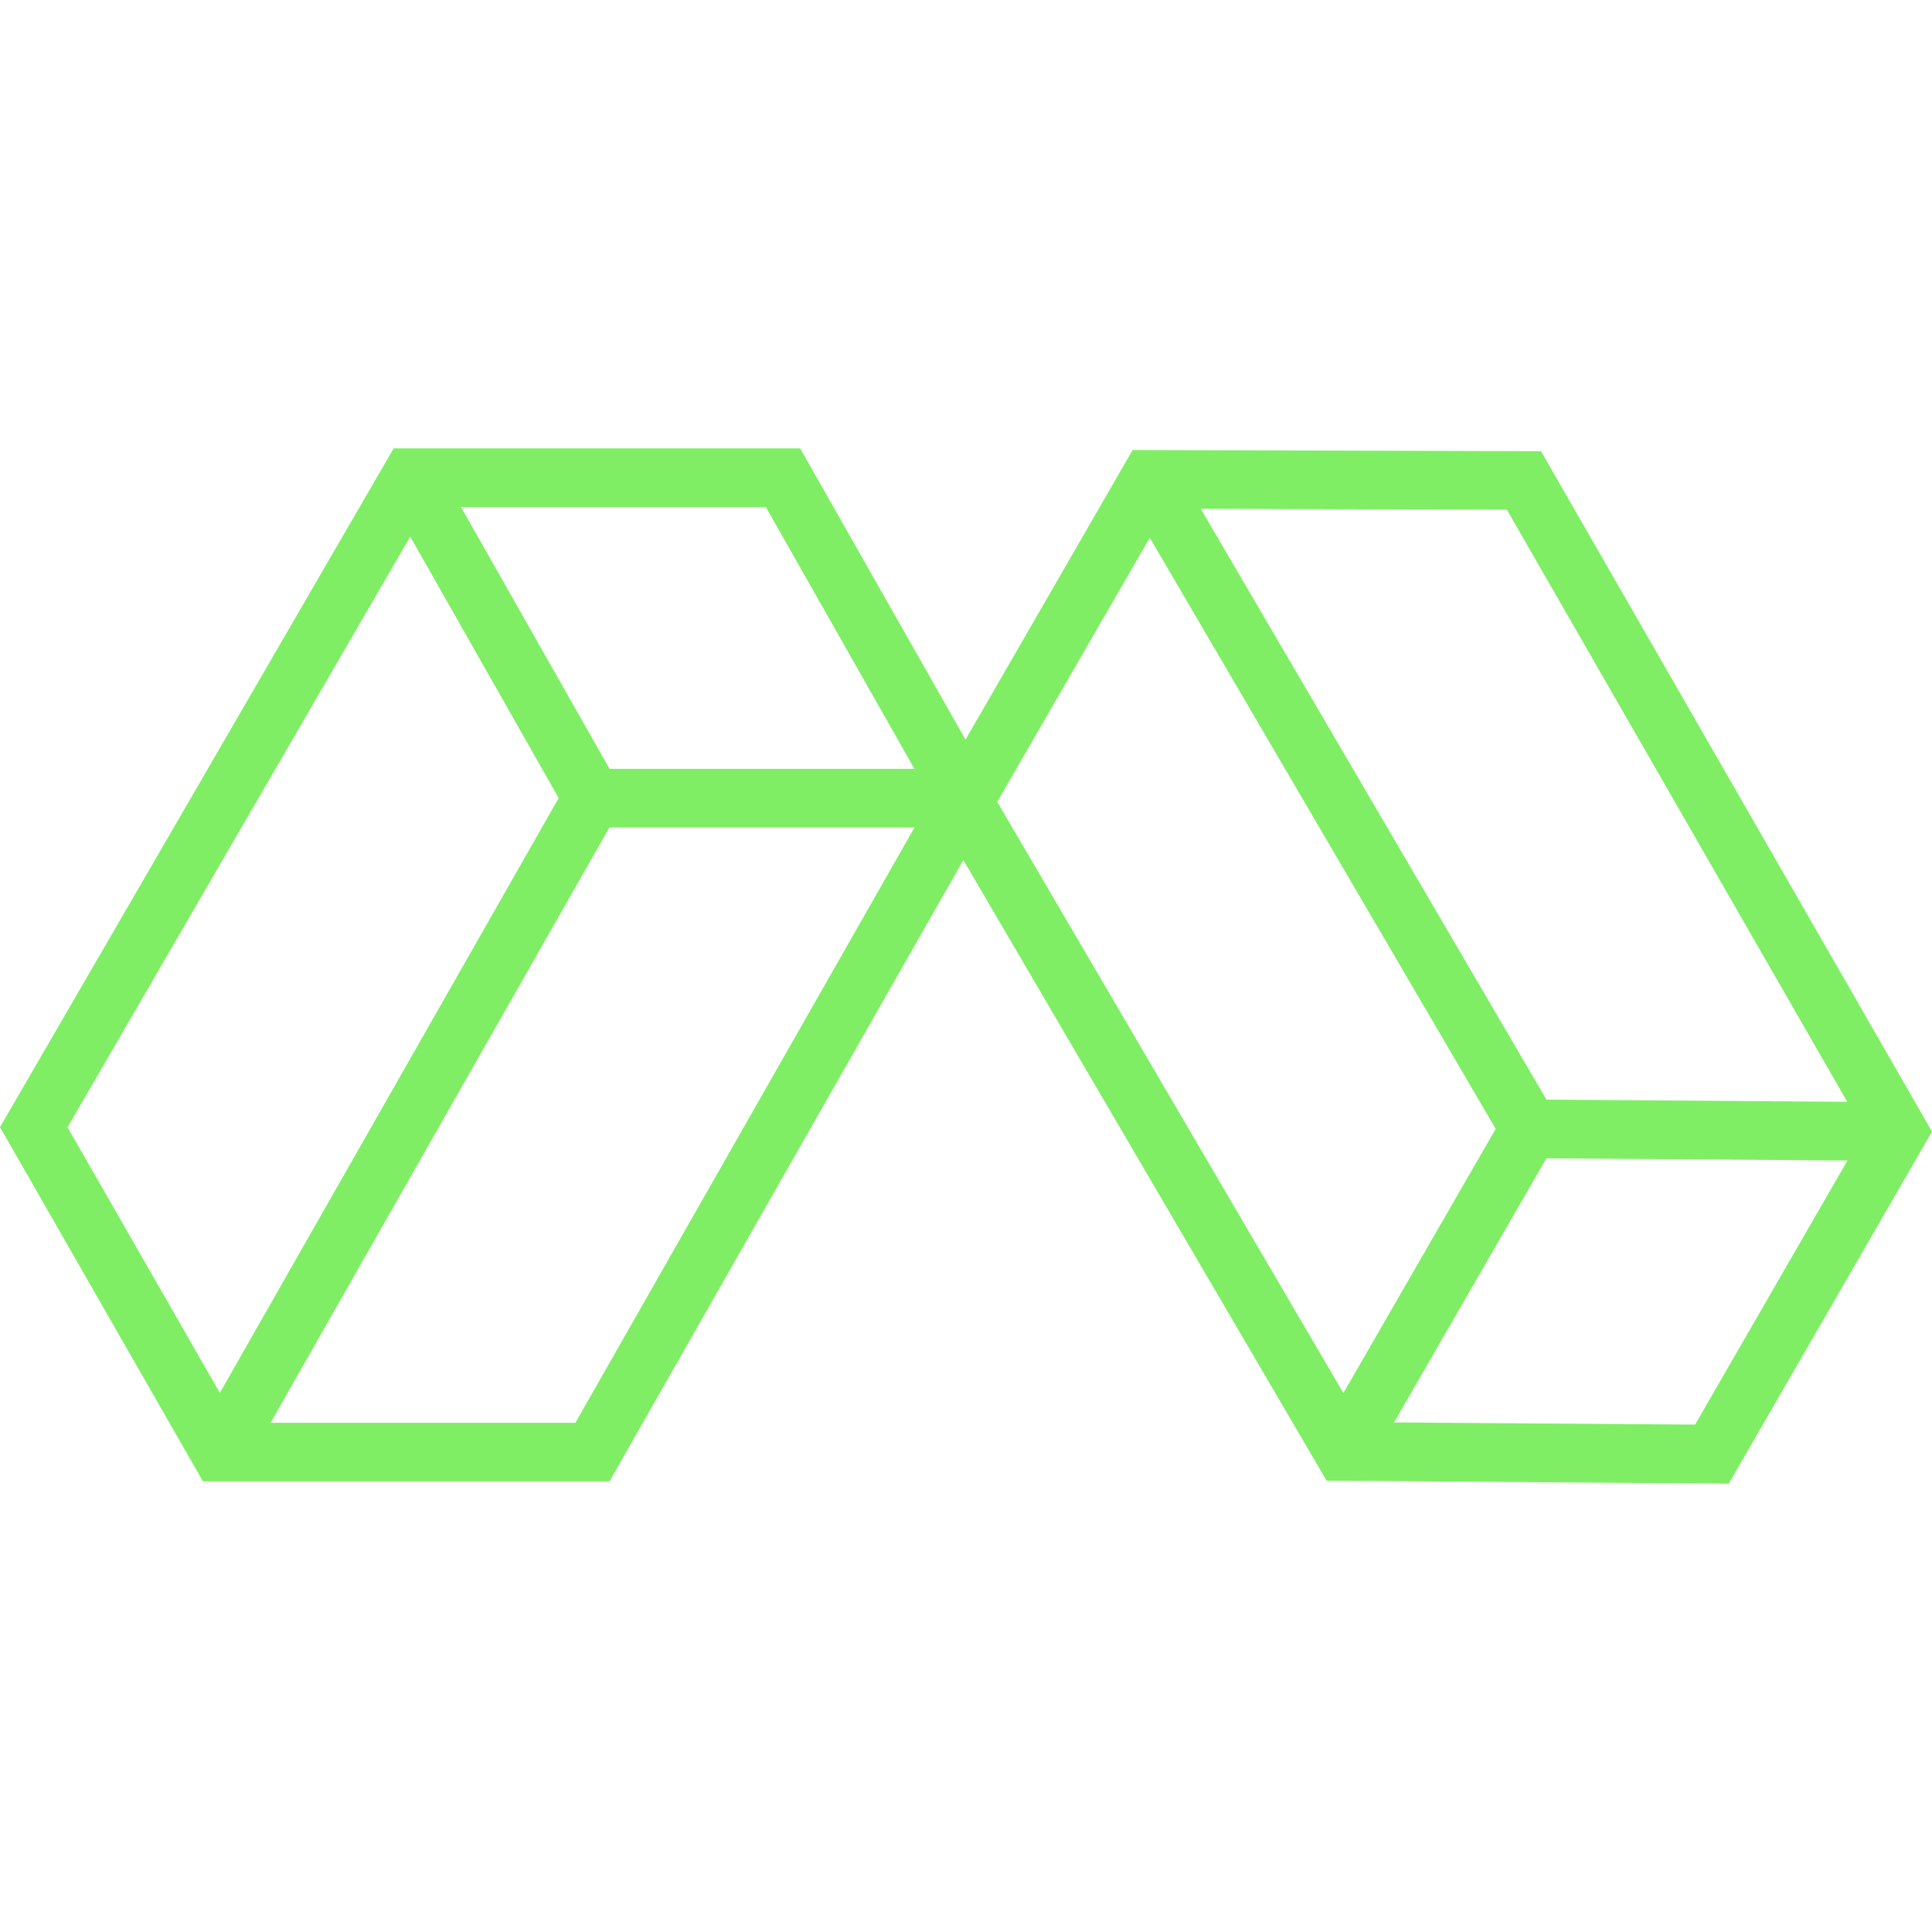
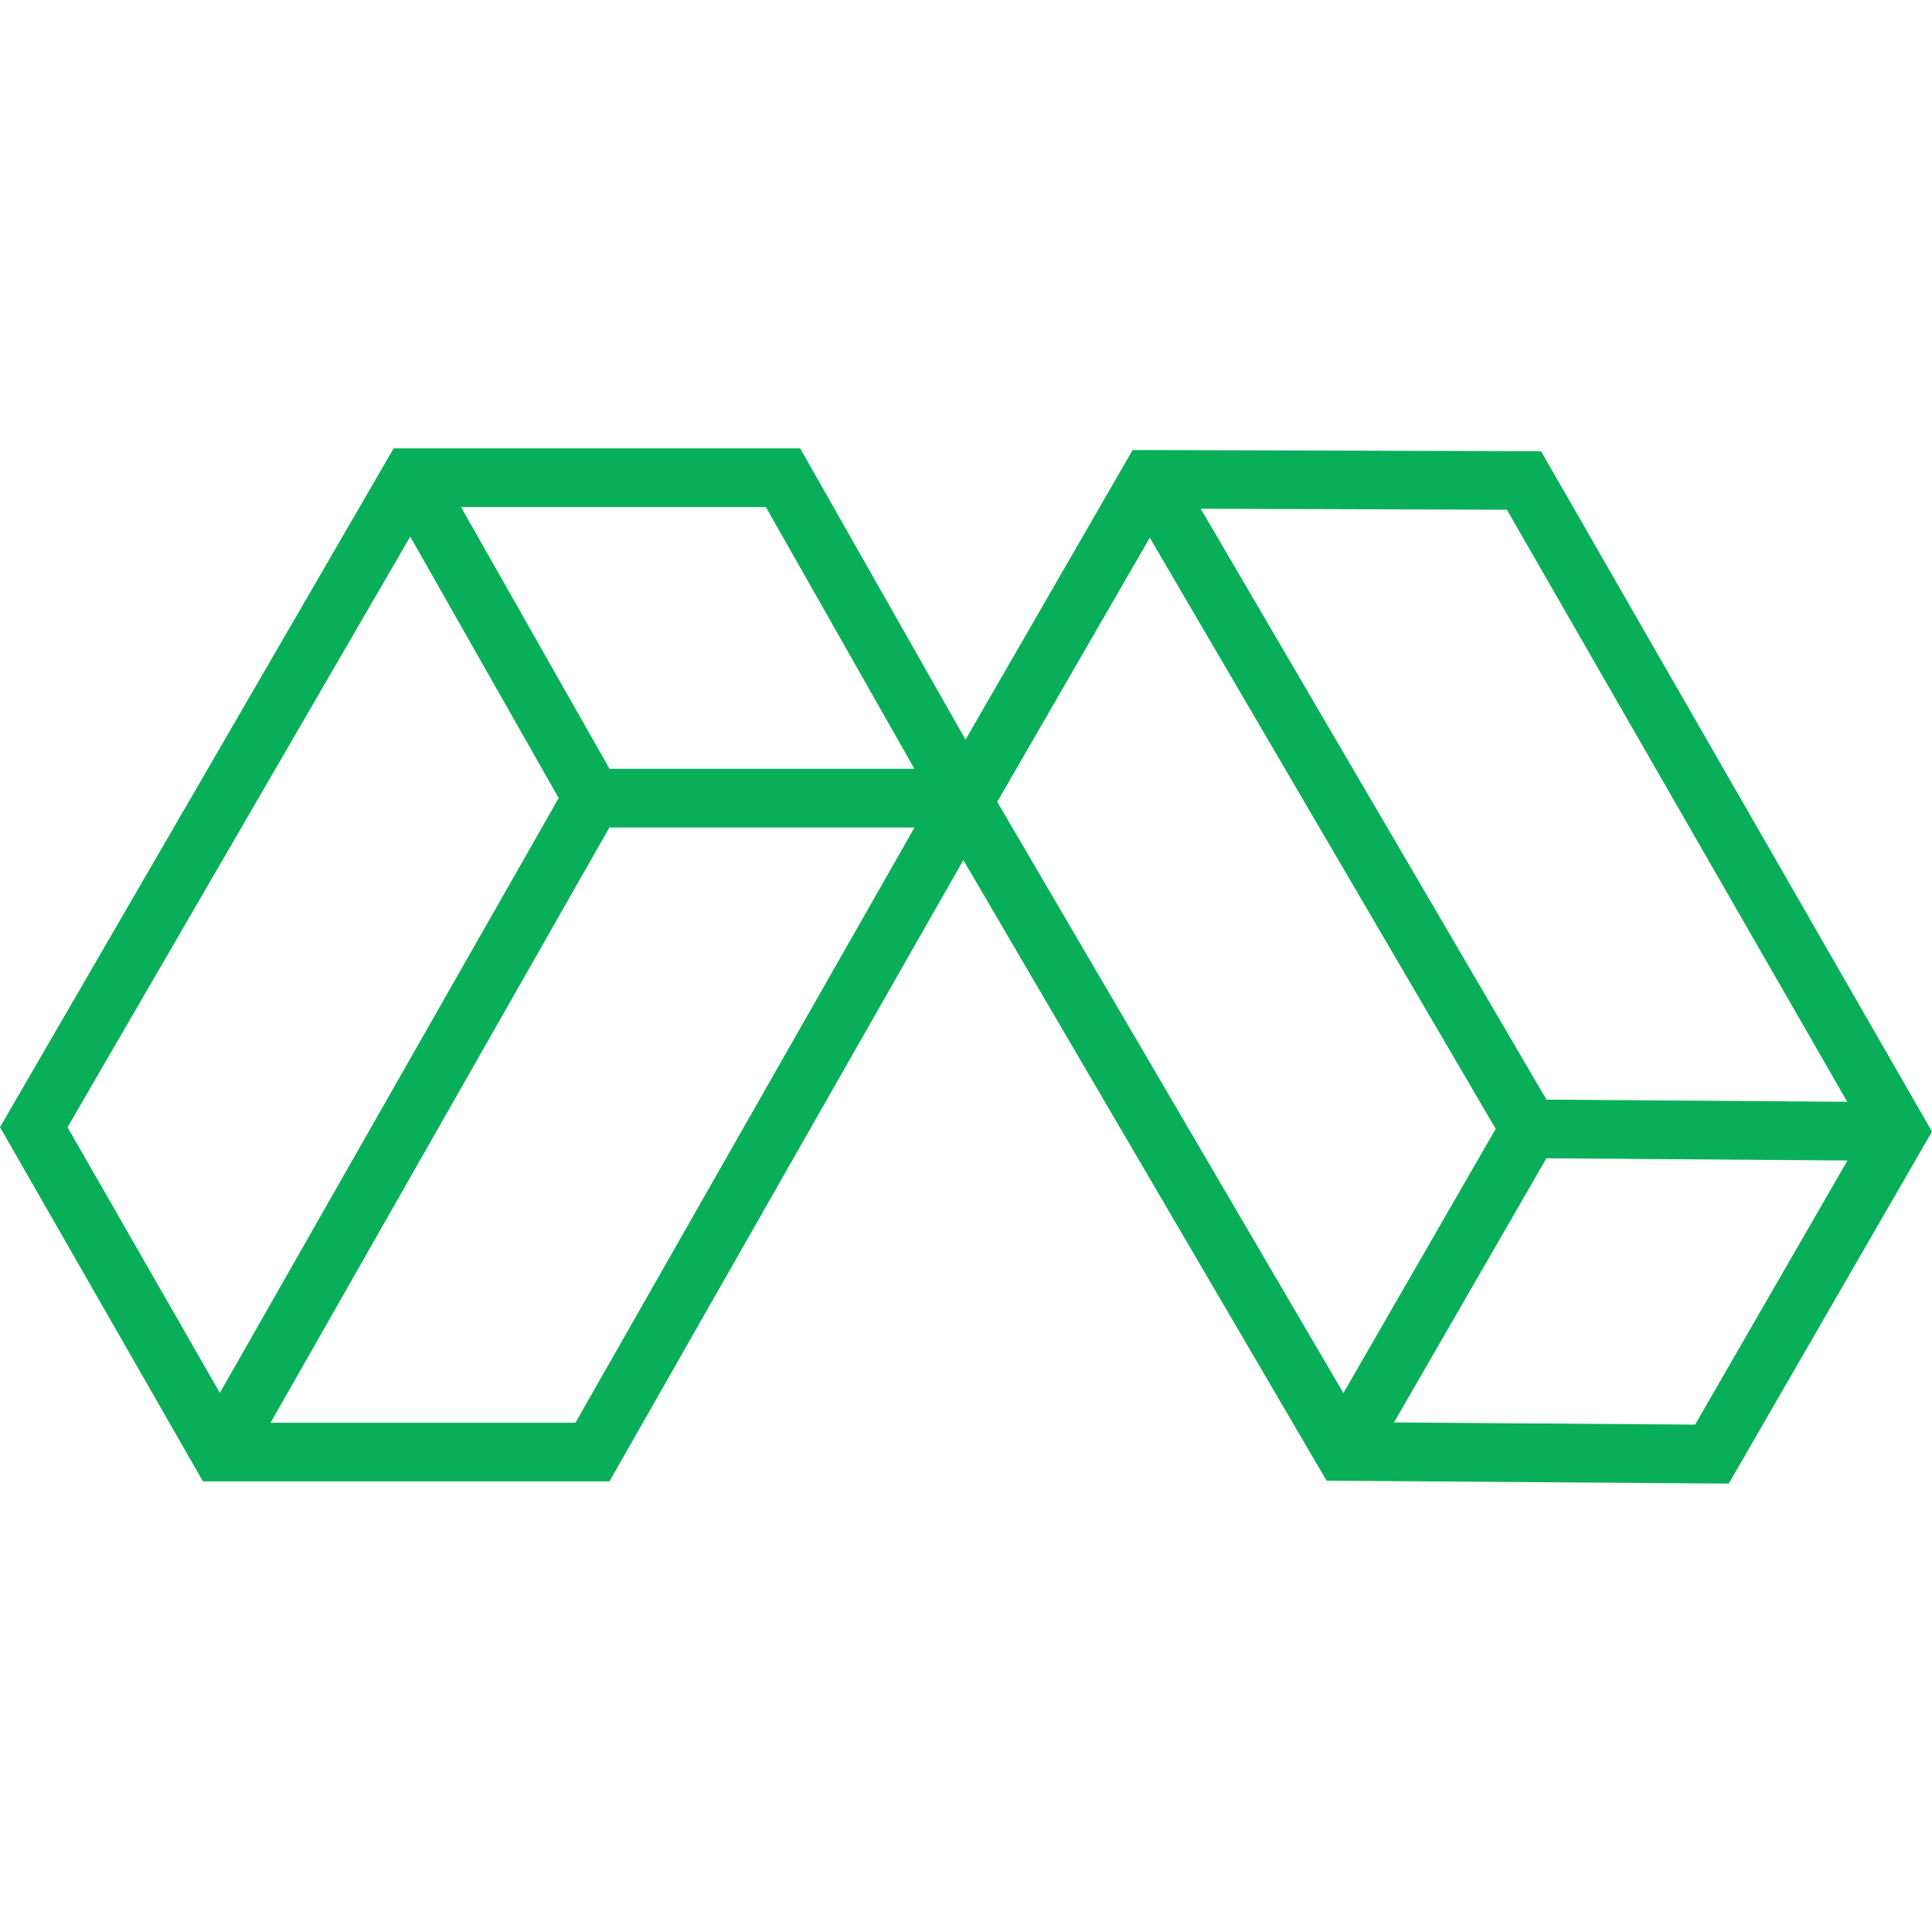
- <svg xmlns="http://www.w3.org/2000/svg" fill="#7FEE64" role="img" viewBox="0 0 24 24">
+ <svg xmlns="http://www.w3.org/2000/svg" fill="#09AF58" role="img" viewBox="0 0 24 24">
  <path d="M4.89 5.57 0 14.002l2.521 4.4h5.05l4.396-7.718 4.512 7.709 4.996.037L24 14.057l-4.857-8.452-5.073-.015-2.076 3.598L9.94 5.57Zm.837.729h3.787l1.845 3.252H7.572Zm9.189.021 3.803.012 4.228 7.355-3.736-.027zm-9.82.346L6.94 9.914l-4.209 7.389-1.892-3.3Zm9.187.014 4.297 7.343-1.892 3.282-4.3-7.344zm-6.713 3.6h3.79l-4.212 7.394H3.361Zm11.64 4.109 3.74.027-1.893 3.281-3.74-.027z" />
</svg>
